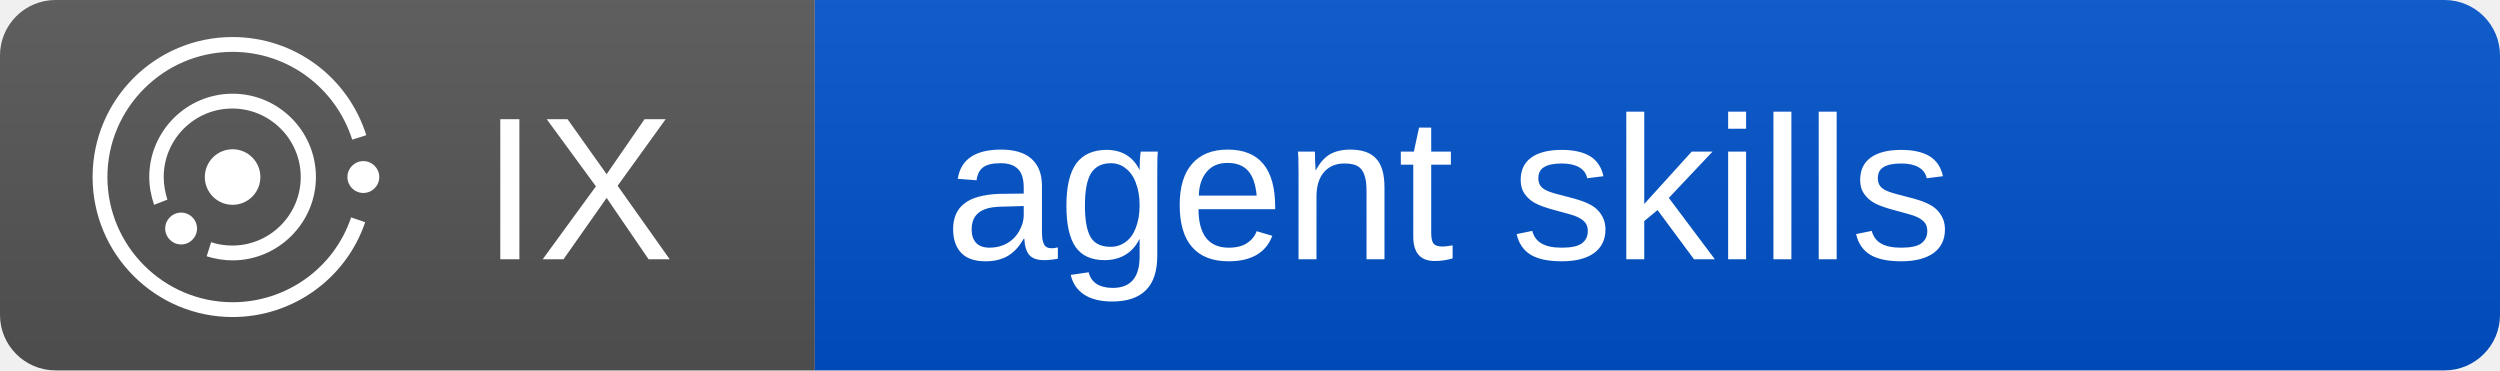
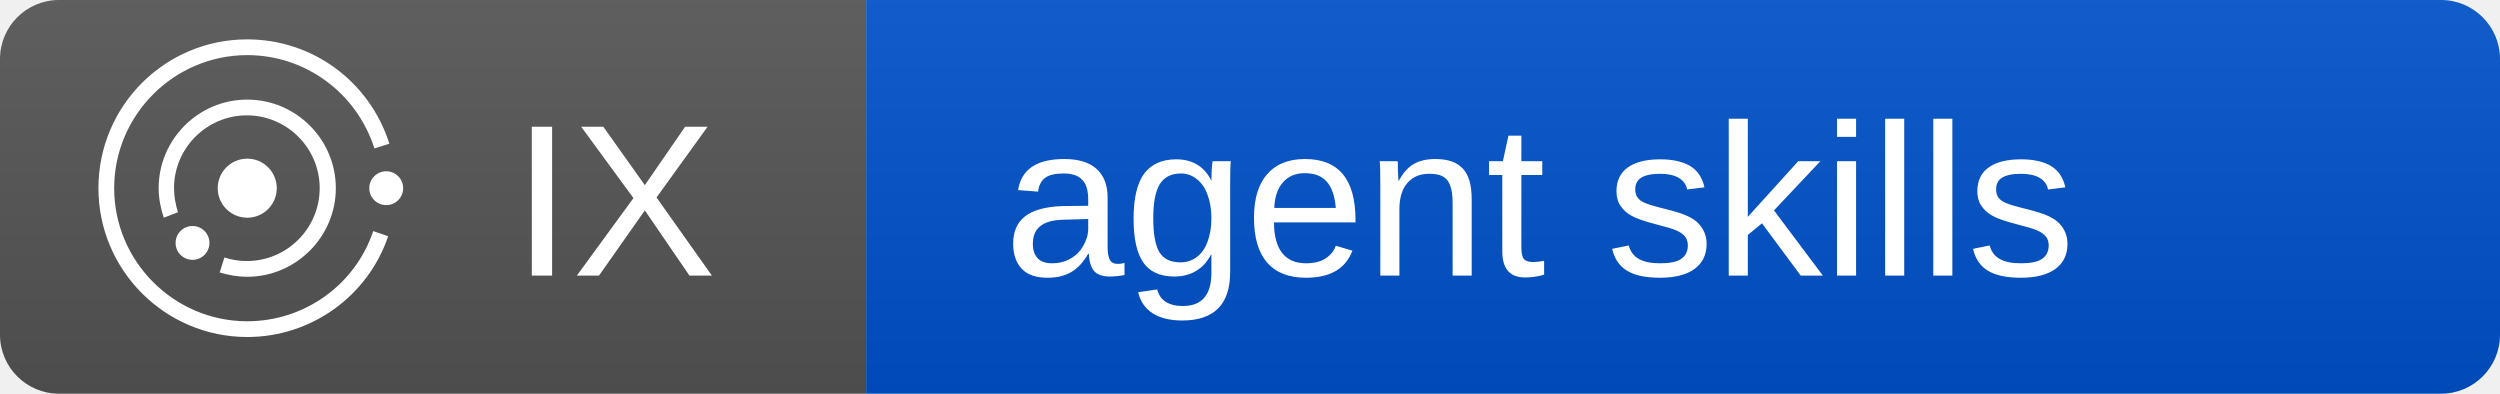
- <svg xmlns="http://www.w3.org/2000/svg" width="135" height="20" viewBox="0 0 135 20" role="img" aria-label="IX: agent skills">
+ <svg xmlns="http://www.w3.org/2000/svg" width="127" height="20" viewBox="0 0 127 20" role="img" aria-label="IX: agent skills">
  <linearGradient id="shade" x2="0" y2="100%">
    <stop offset="0" stop-color="#bbb" stop-opacity=".1" />
    <stop offset="1" stop-opacity=".1" />
  </linearGradient>
  <clipPath id="rounded">
-     <rect width="135" height="20" rx="3" />
+     <rect width="127" height="20" rx="3" />
  </clipPath>
  <g clip-path="url(#rounded)">
    <rect width="44" height="20" fill="#555" />
-     <rect x="44" width="91" height="20" fill="#0052cc" />
-     <rect width="135" height="20" fill="url(#shade)" />
+     <rect x="44" width="83" height="20" fill="#0052cc" />
+     <rect width="127" height="20" fill="url(#shade)" />
  </g>
  <g fill="#fff" transform="translate(5 2) scale(0.2) translate(-12.4 -12.3)">
    <circle cx="50.2" cy="50.1" r="7.5" />
    <circle cx="36.3" cy="64" r="4.3" />
    <circle cx="85.5" cy="50.1" r="4.3" />
    <path d="M50.2,72.6c-2.4,0-4.7-0.4-7-1.1l1.2-3.8c1.8,0.6,3.8,0.9,5.7,0.9c10.2,0,18.5-8.3,18.5-18.5s-8.3-18.5-18.5-18.5   s-18.5,8.3-18.5,18.5c0,2.1,0.4,4.2,1,6.1L29,57.6c-0.8-2.4-1.3-4.9-1.3-7.5c0-12.4,10.1-22.5,22.5-22.5s22.5,10.1,22.5,22.5   S62.5,72.6,50.2,72.6z" />
    <path d="M50.2,87.9c-20.8,0-37.8-16.9-37.8-37.8s16.9-37.8,37.8-37.8c16.6,0,31.1,10.7,36.1,26.5l-3.8,1.2   C78,25.9,65,16.3,50.2,16.3c-18.6,0-33.8,15.2-33.8,33.8s15.2,33.8,33.8,33.8c14.5,0,27.4-9.2,32-22.9l3.8,1.3   C80.8,77.6,66.4,87.9,50.2,87.9z" />
  </g>
  <g fill="#fff" font-family="Verdana,Arial,sans-serif" font-size="11">
    <text x="26" y="14">IX</text>
    <text x="51" y="14">agent skills</text>
  </g>
</svg>
